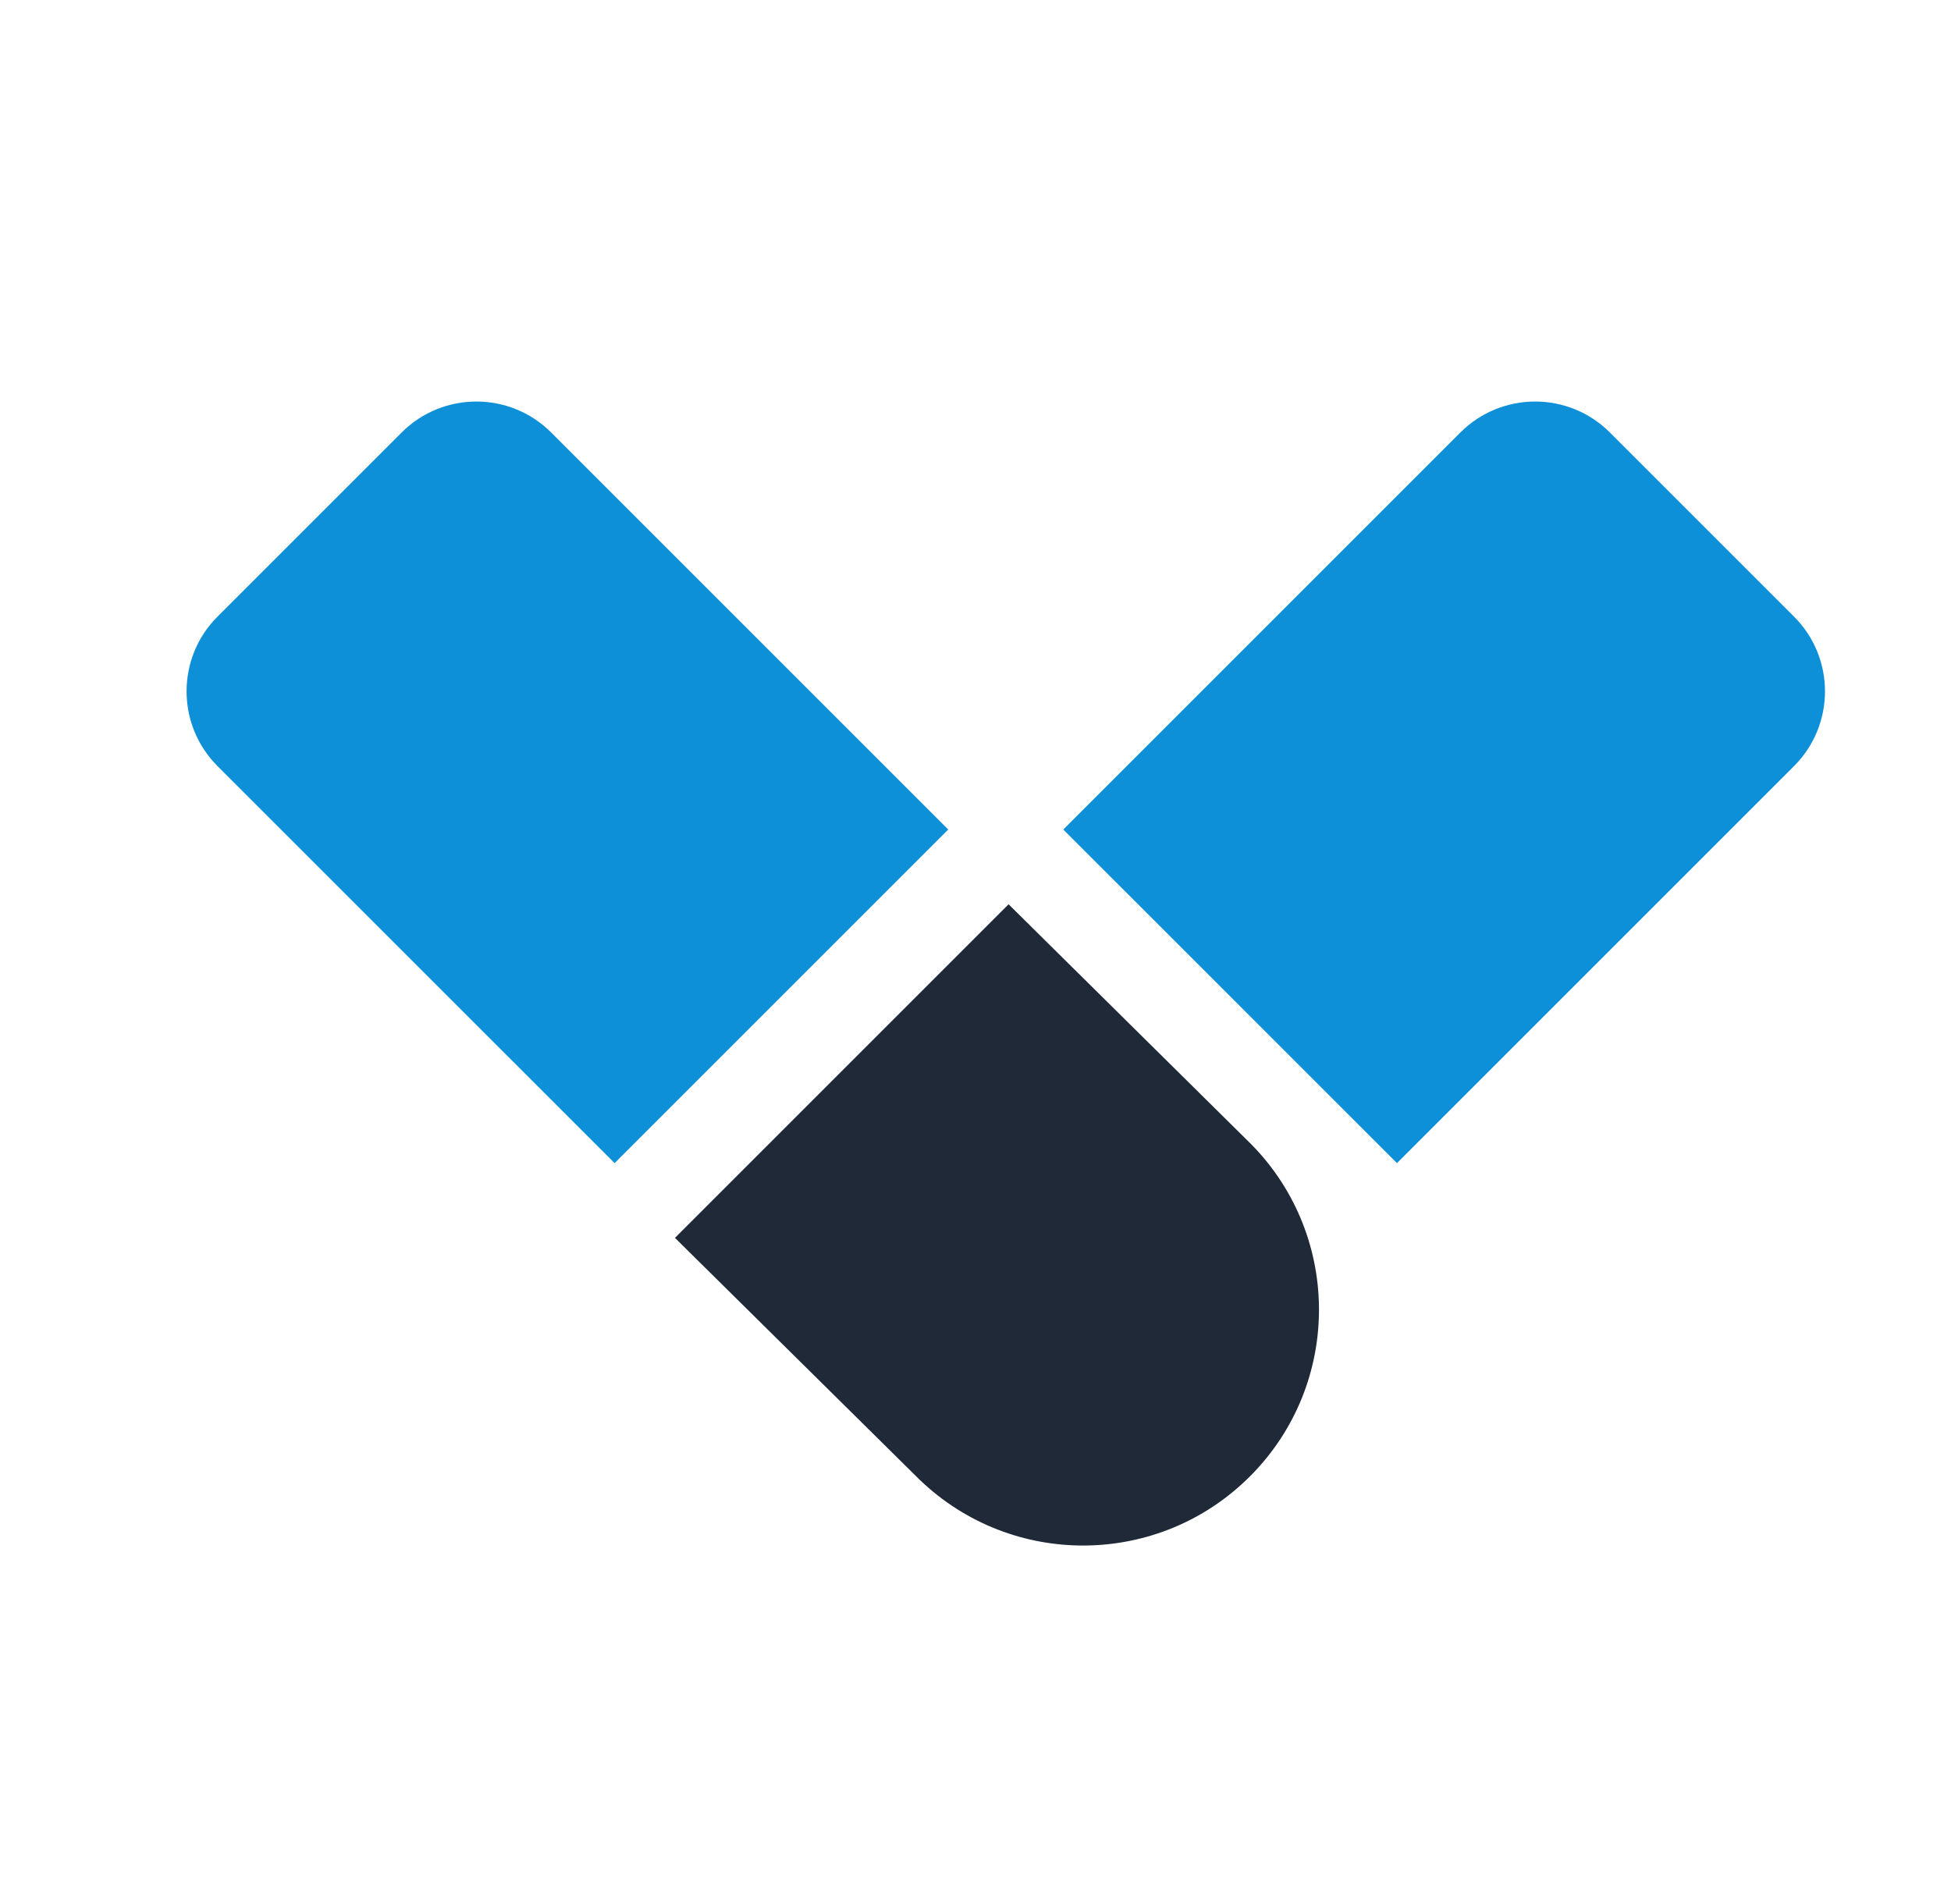
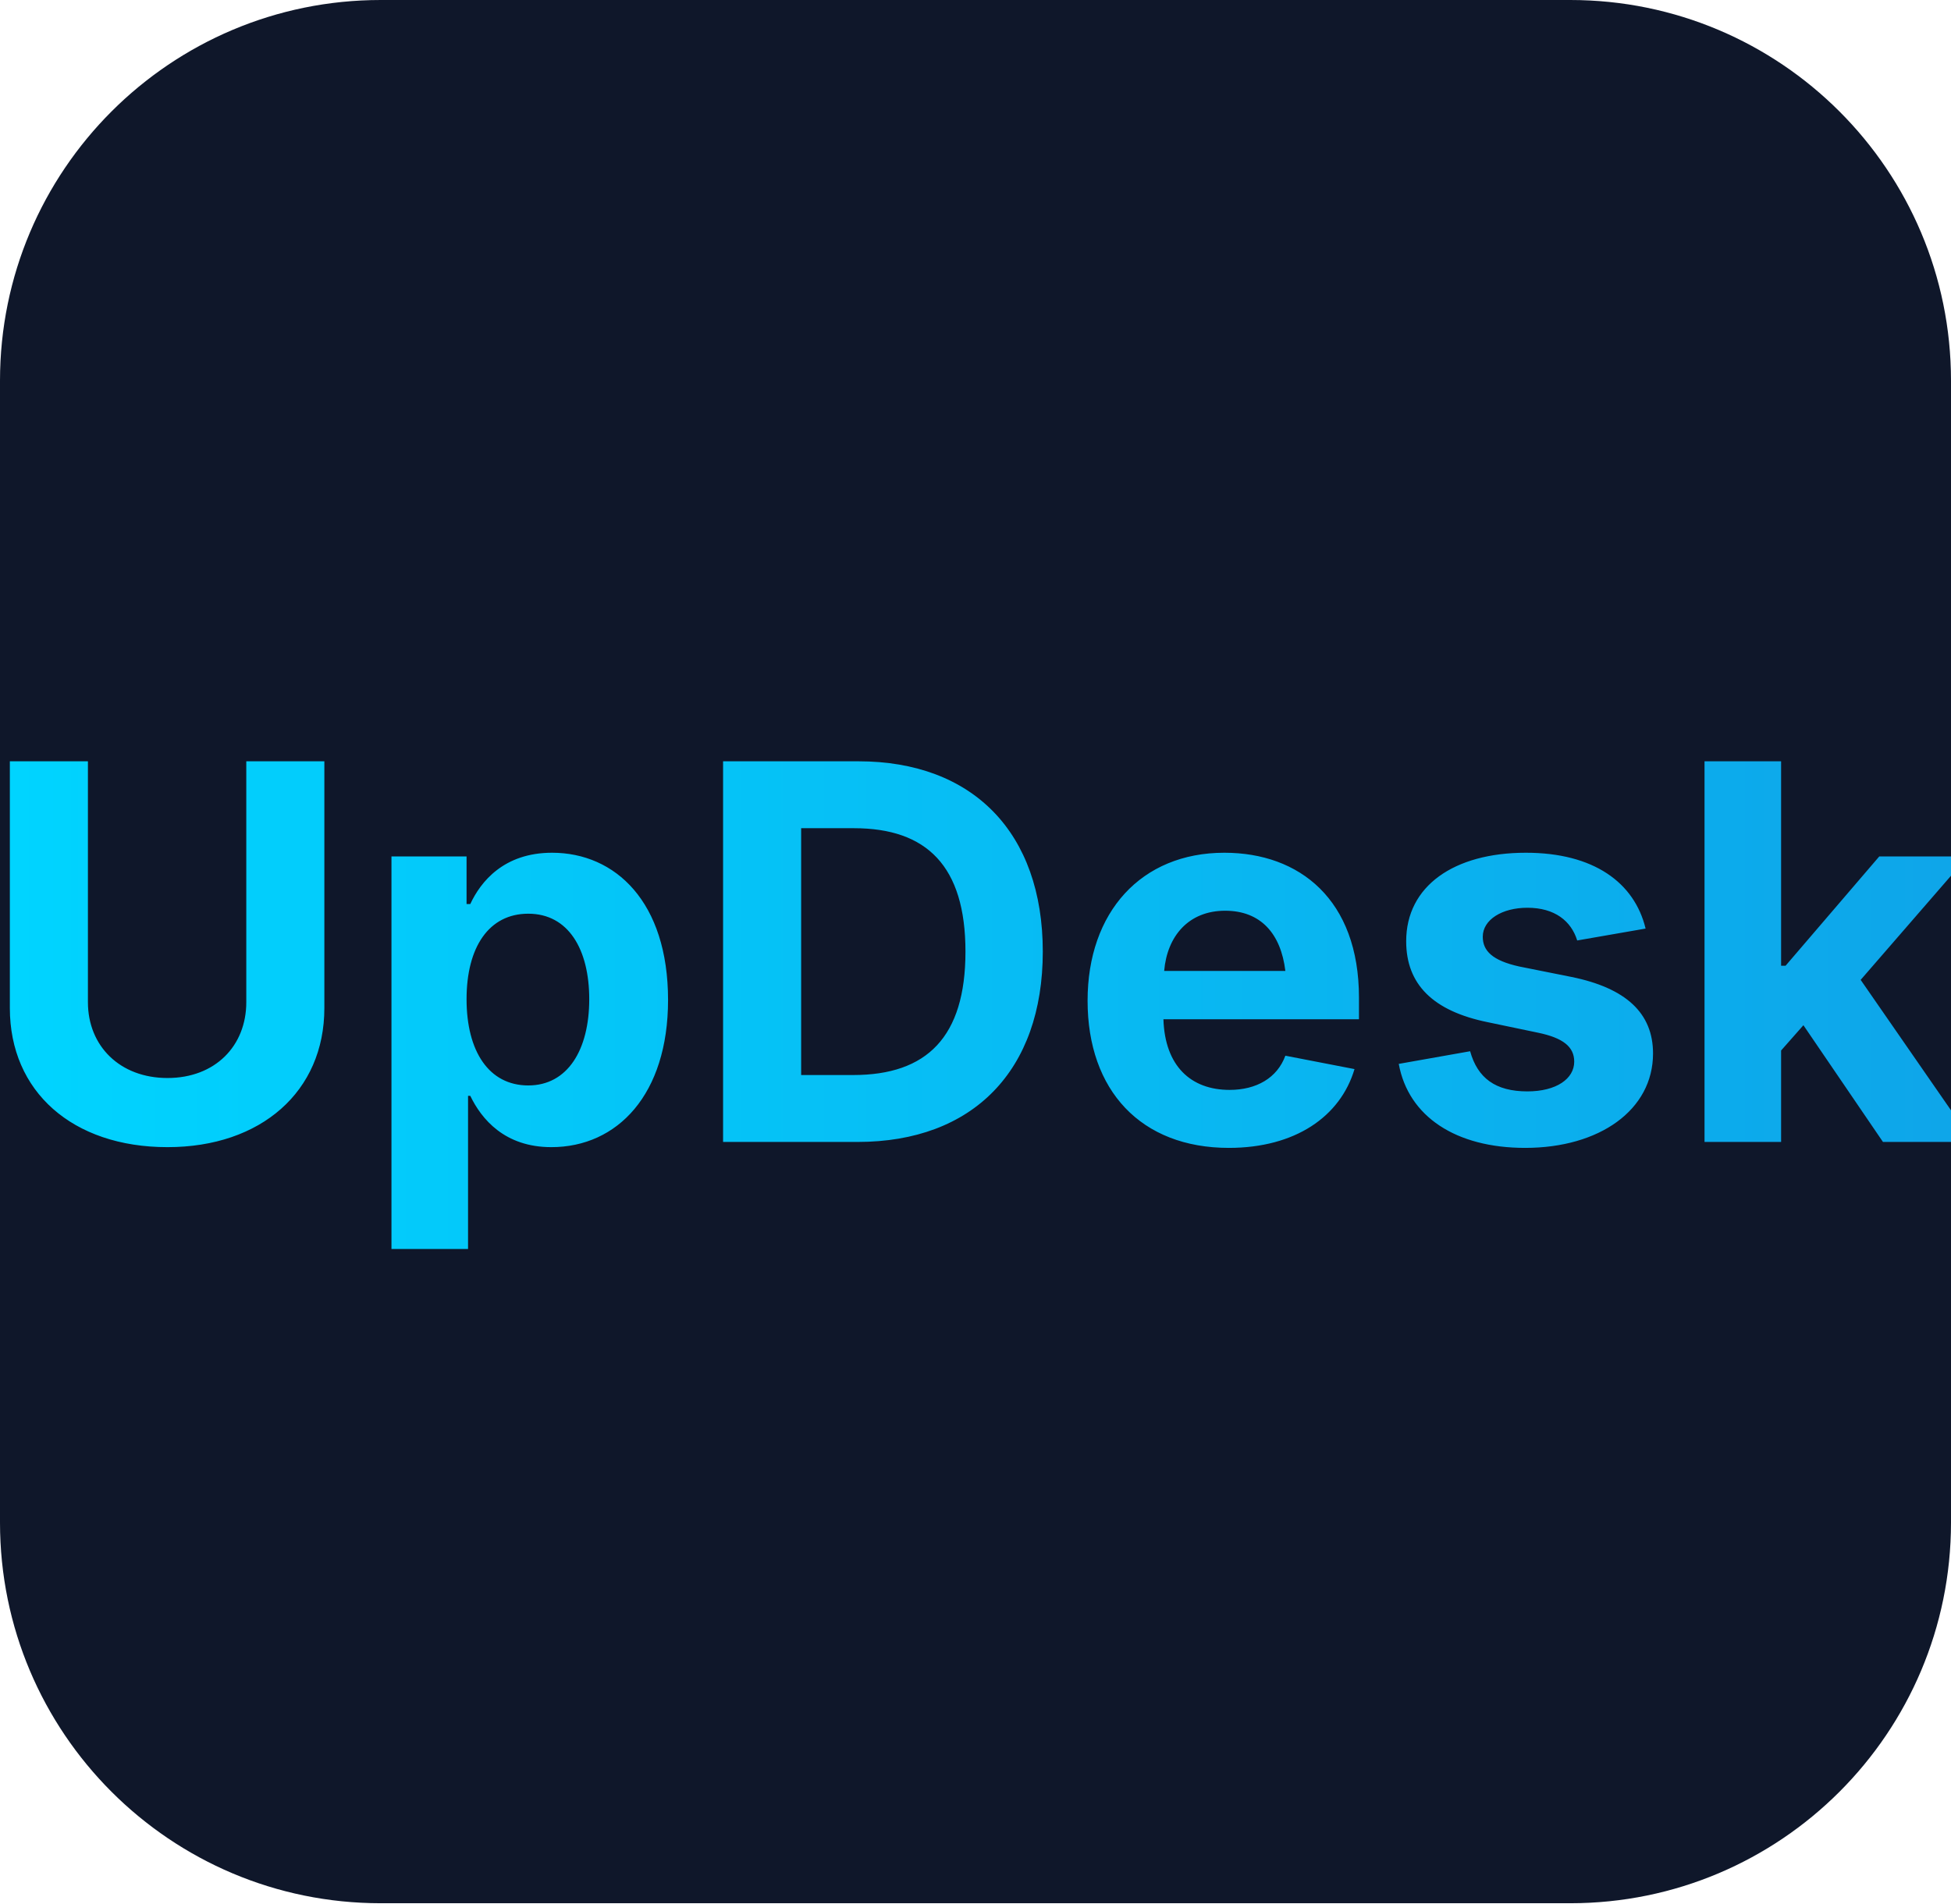
- <svg xmlns="http://www.w3.org/2000/svg" width="41" height="40" viewBox="0 0 41 40" fill="none">
-   <path d="M4.571 12.959C3.704 13.826 3.704 15.233 4.571 16.101L12.916 24.445L19.927 17.434L11.583 9.09C10.715 8.222 9.308 8.222 8.44 9.09L4.571 12.959Z" fill="#0E90D9" />
-   <path d="M37.701 12.959C38.569 13.826 38.569 15.233 37.701 16.101L29.357 24.445L22.345 17.434L30.689 9.09C31.557 8.222 32.964 8.222 33.832 9.09L37.701 12.959Z" fill="#0E90D9" />
-   <path d="M14.184 26.016L19.323 31.096C21.268 32.969 24.356 32.941 26.266 31.03C28.228 29.069 28.198 25.879 26.2 23.955L21.195 19.005L14.184 26.016Z" fill="#1F2937" />
+ <svg xmlns="http://www.w3.org/2000/svg" viewBox="0 0 41 40" width="41" height="40">
+   <defs>
+     <linearGradient id="grad1" x1="0%" y1="0%" x2="100%" y2="0%">
+       <stop offset="0%" stop-color="#00d4ff" />
+       <stop offset="100%" stop-color="#0ea5e9" />
+     </linearGradient>
+   </defs>
+   <rect width="41" height="40" rx="8" fill="#0f172a" />
+   <text x="20.5" y="24" font-family="Inter, -apple-system, BlinkMacSystemFont, sans-serif" font-size="11" font-weight="700" text-anchor="middle" fill="url(#grad1)">UpDesk</text>
</svg>
